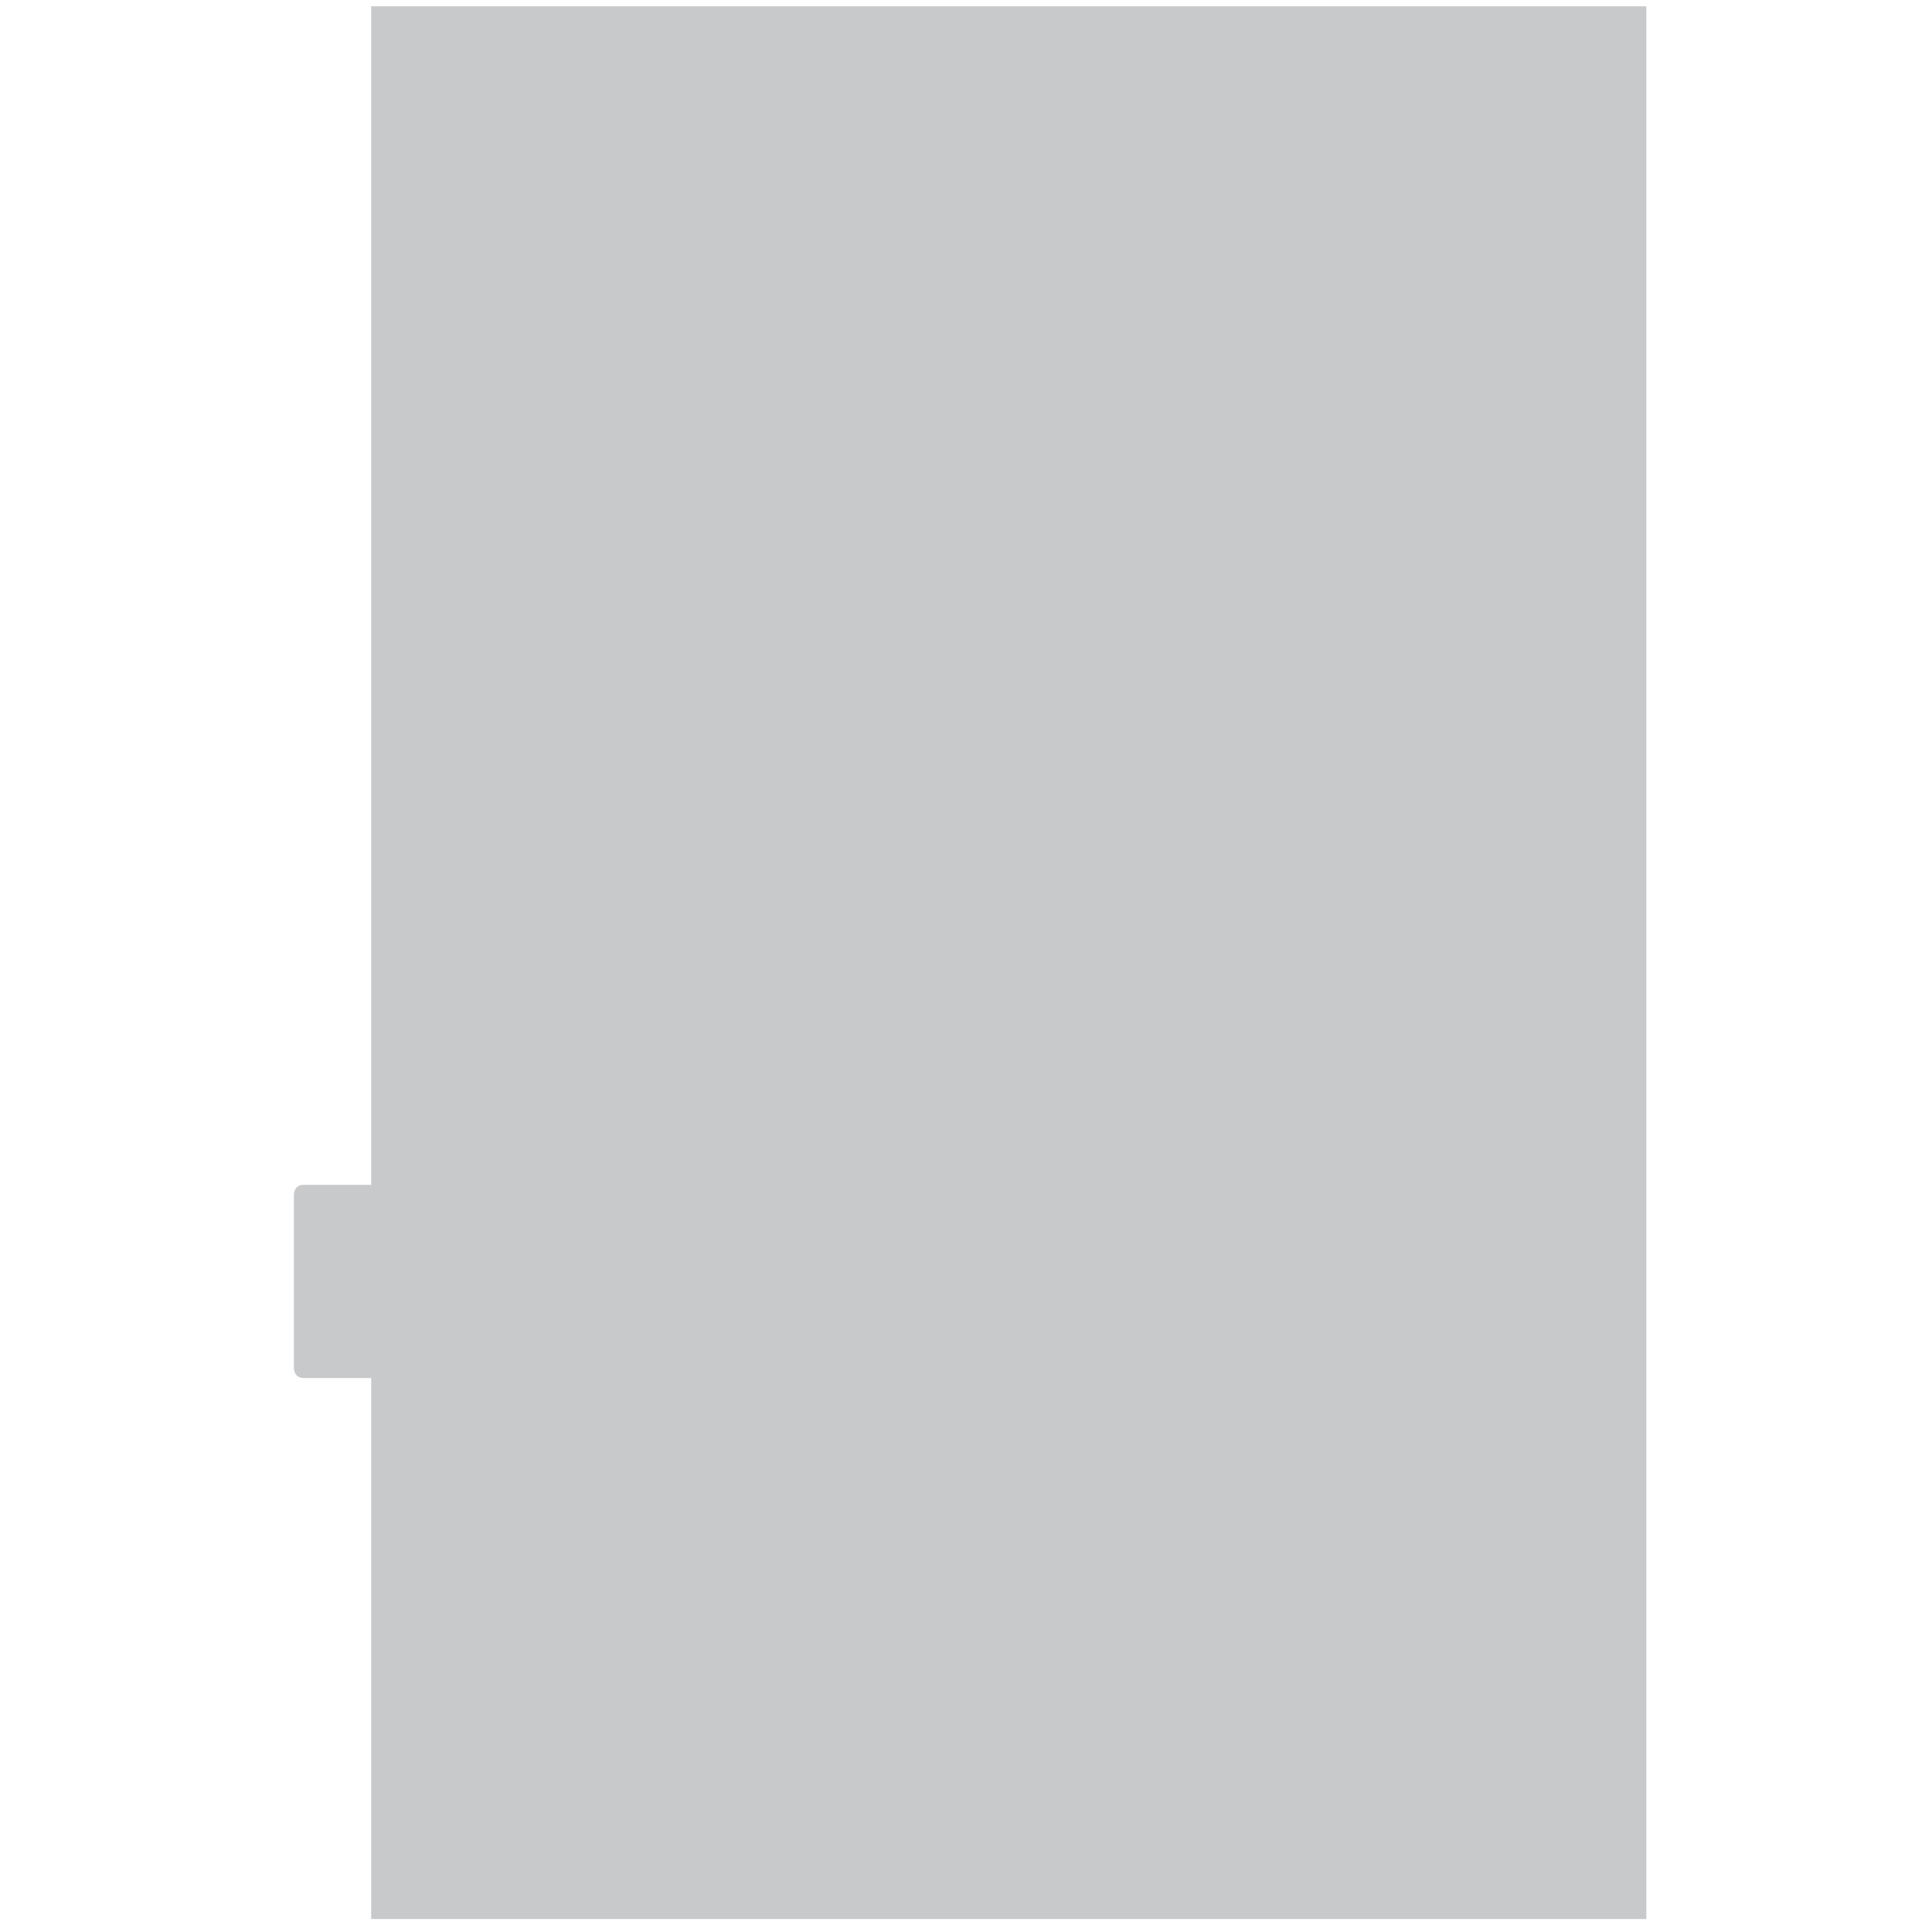
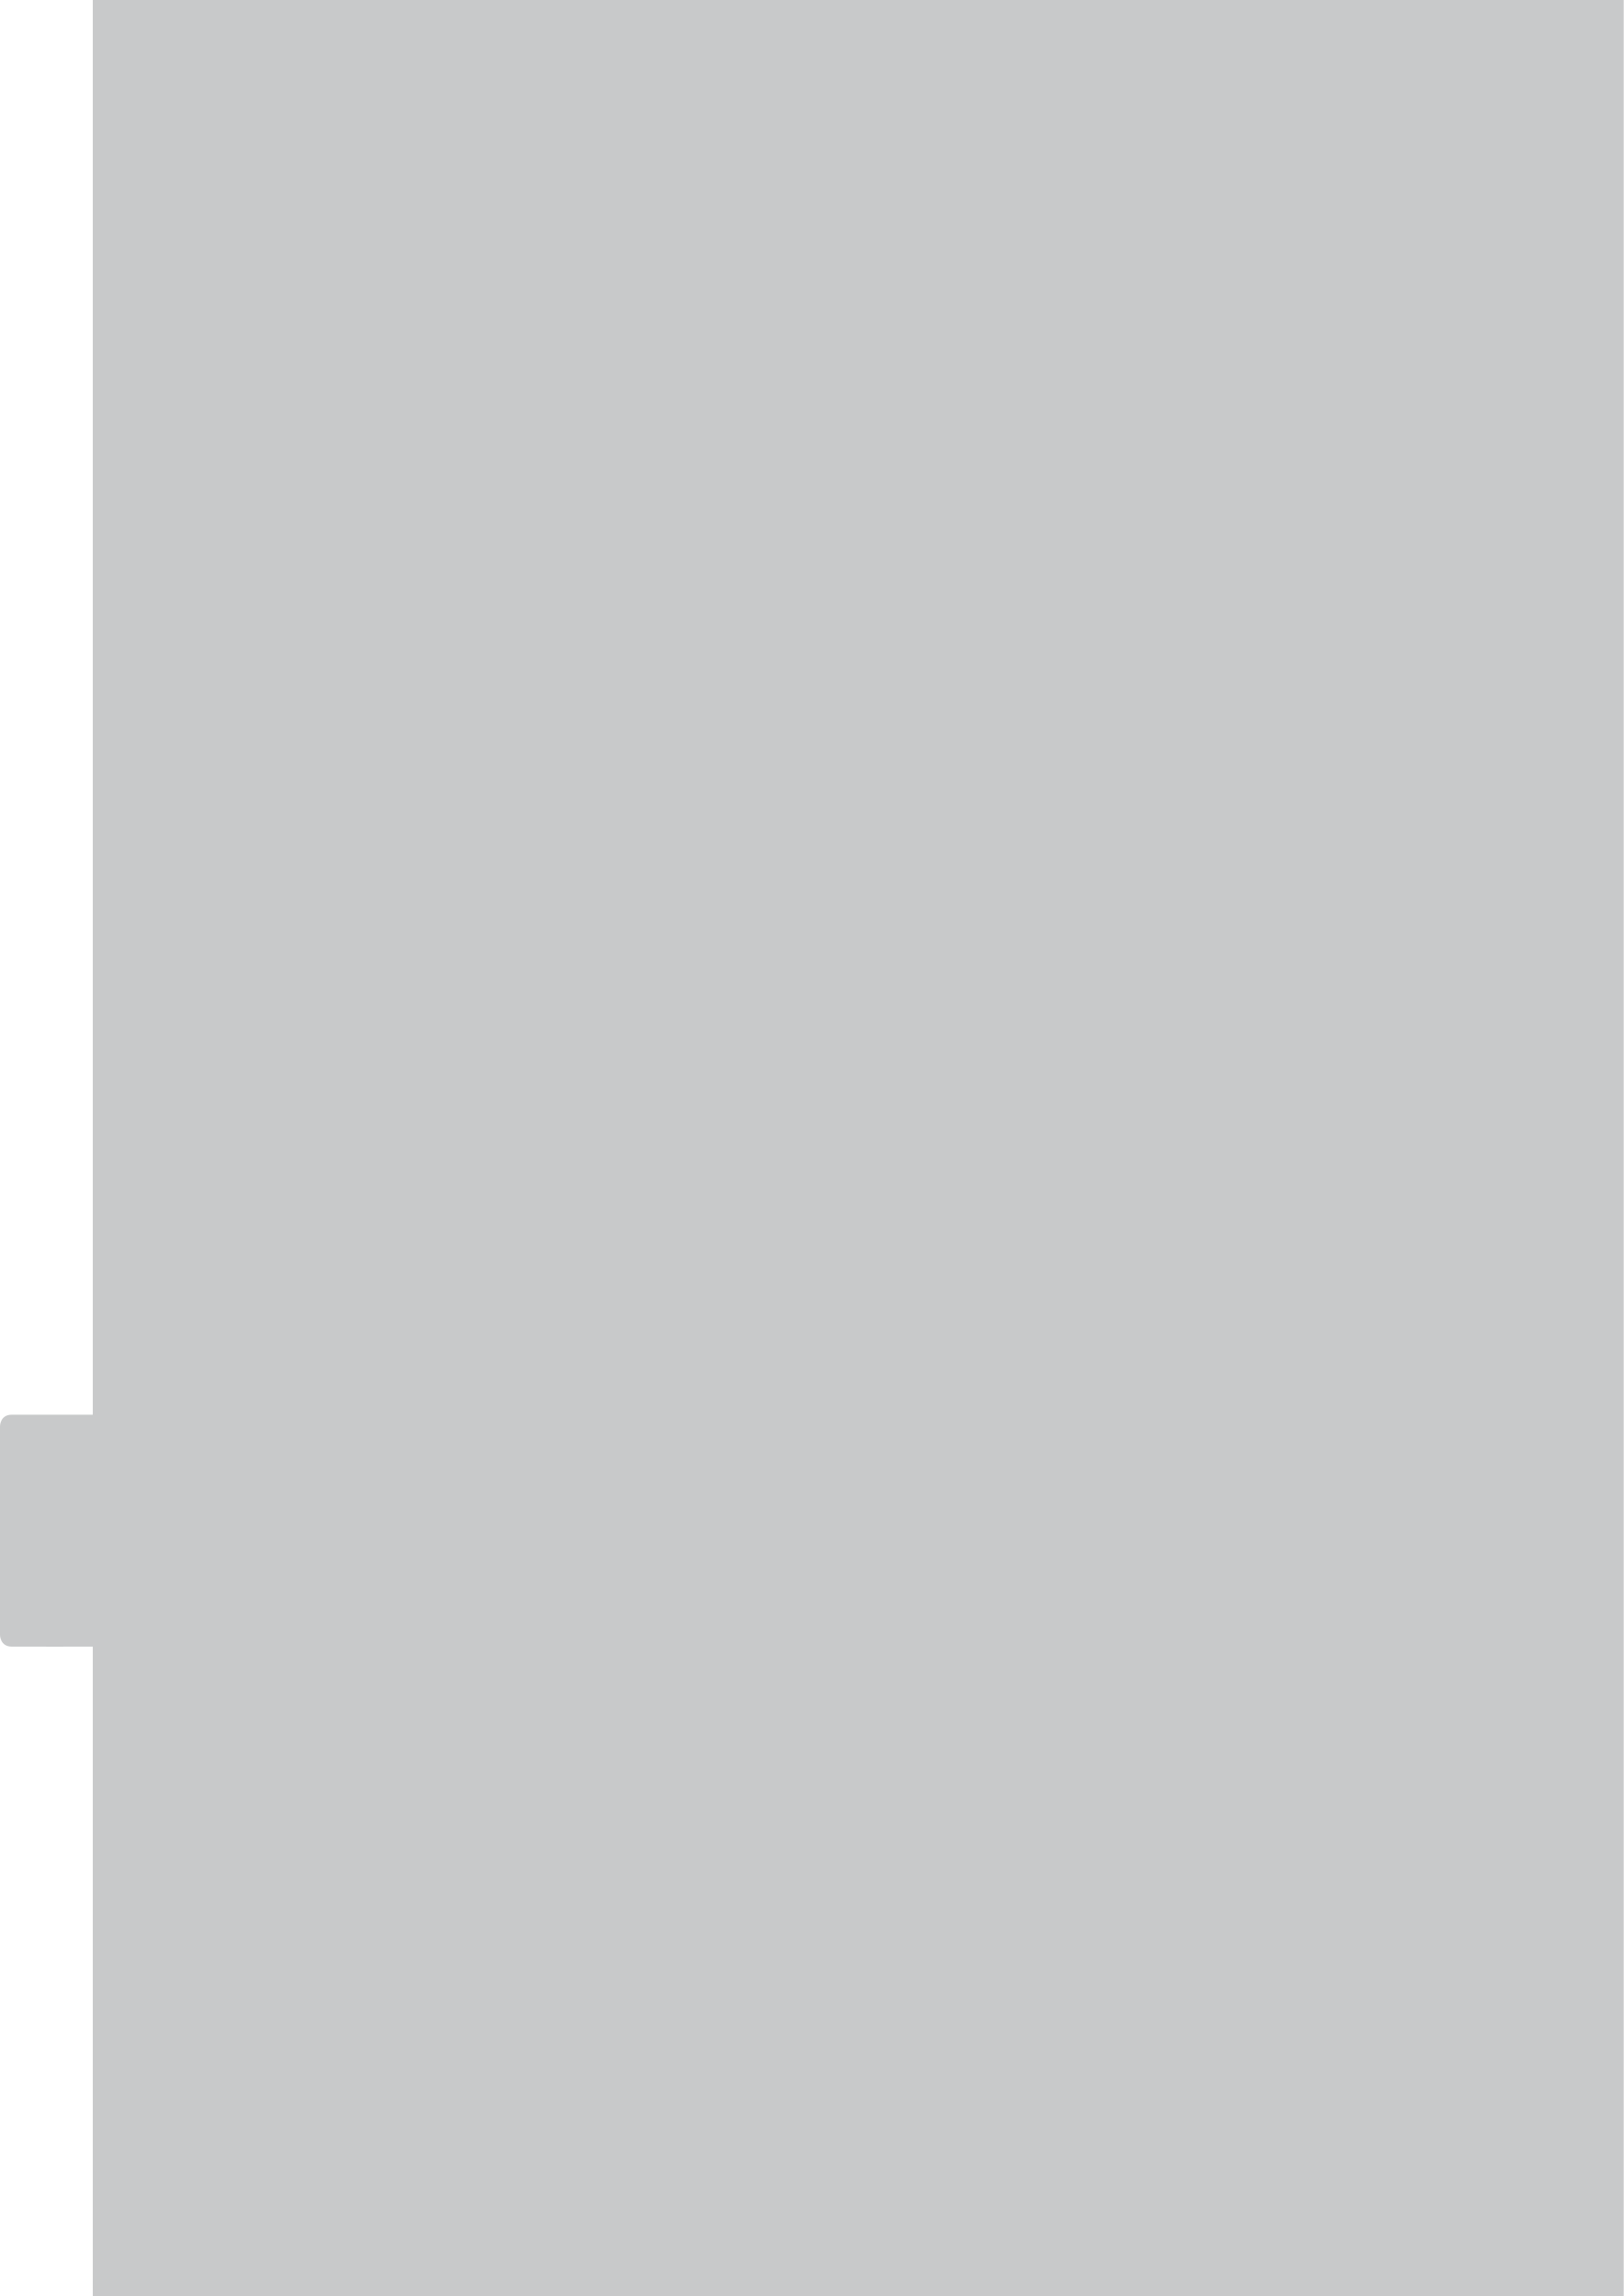
- <svg xmlns="http://www.w3.org/2000/svg" version="1.1" id="Plus.." x="0px" y="0px" width="850.39px" height="850.39px" viewBox="0 0 850.39 850.39" enable-background="new 0 0 850.39 850.39" xml:space="preserve">
-   <path fill="#C8C9CA" d="M163.381,521.517c0,0-26.927-0.011-29.764,0c-4.252,0.015-4.252,4.252-4.252,4.252v76.536  c0,0,0,4.194,4.252,4.252c3.169,0.042,29.764,0,29.764,0v238.109h561.261V2.777H163.381V521.517L163.381,521.517z" />
+ <svg xmlns="http://www.w3.org/2000/svg" version="1.1" id="Calque_1" x="0px" y="0px" width="595.277px" height="841.89px" viewBox="0 0 595.277 841.89" enable-background="new 0 0 595.277 841.89" xml:space="preserve">
+   <path fill="#C8C9CA" d="M34.016,518.74c0,0-26.927-0.011-29.764,0C0,518.755,0,522.992,0,522.992v76.536c0,0,0,4.194,4.252,4.252  c3.169,0.042,29.764,0,29.764,0V841.89h561.261V0H34.016V518.74L34.016,518.74z" />
</svg>
